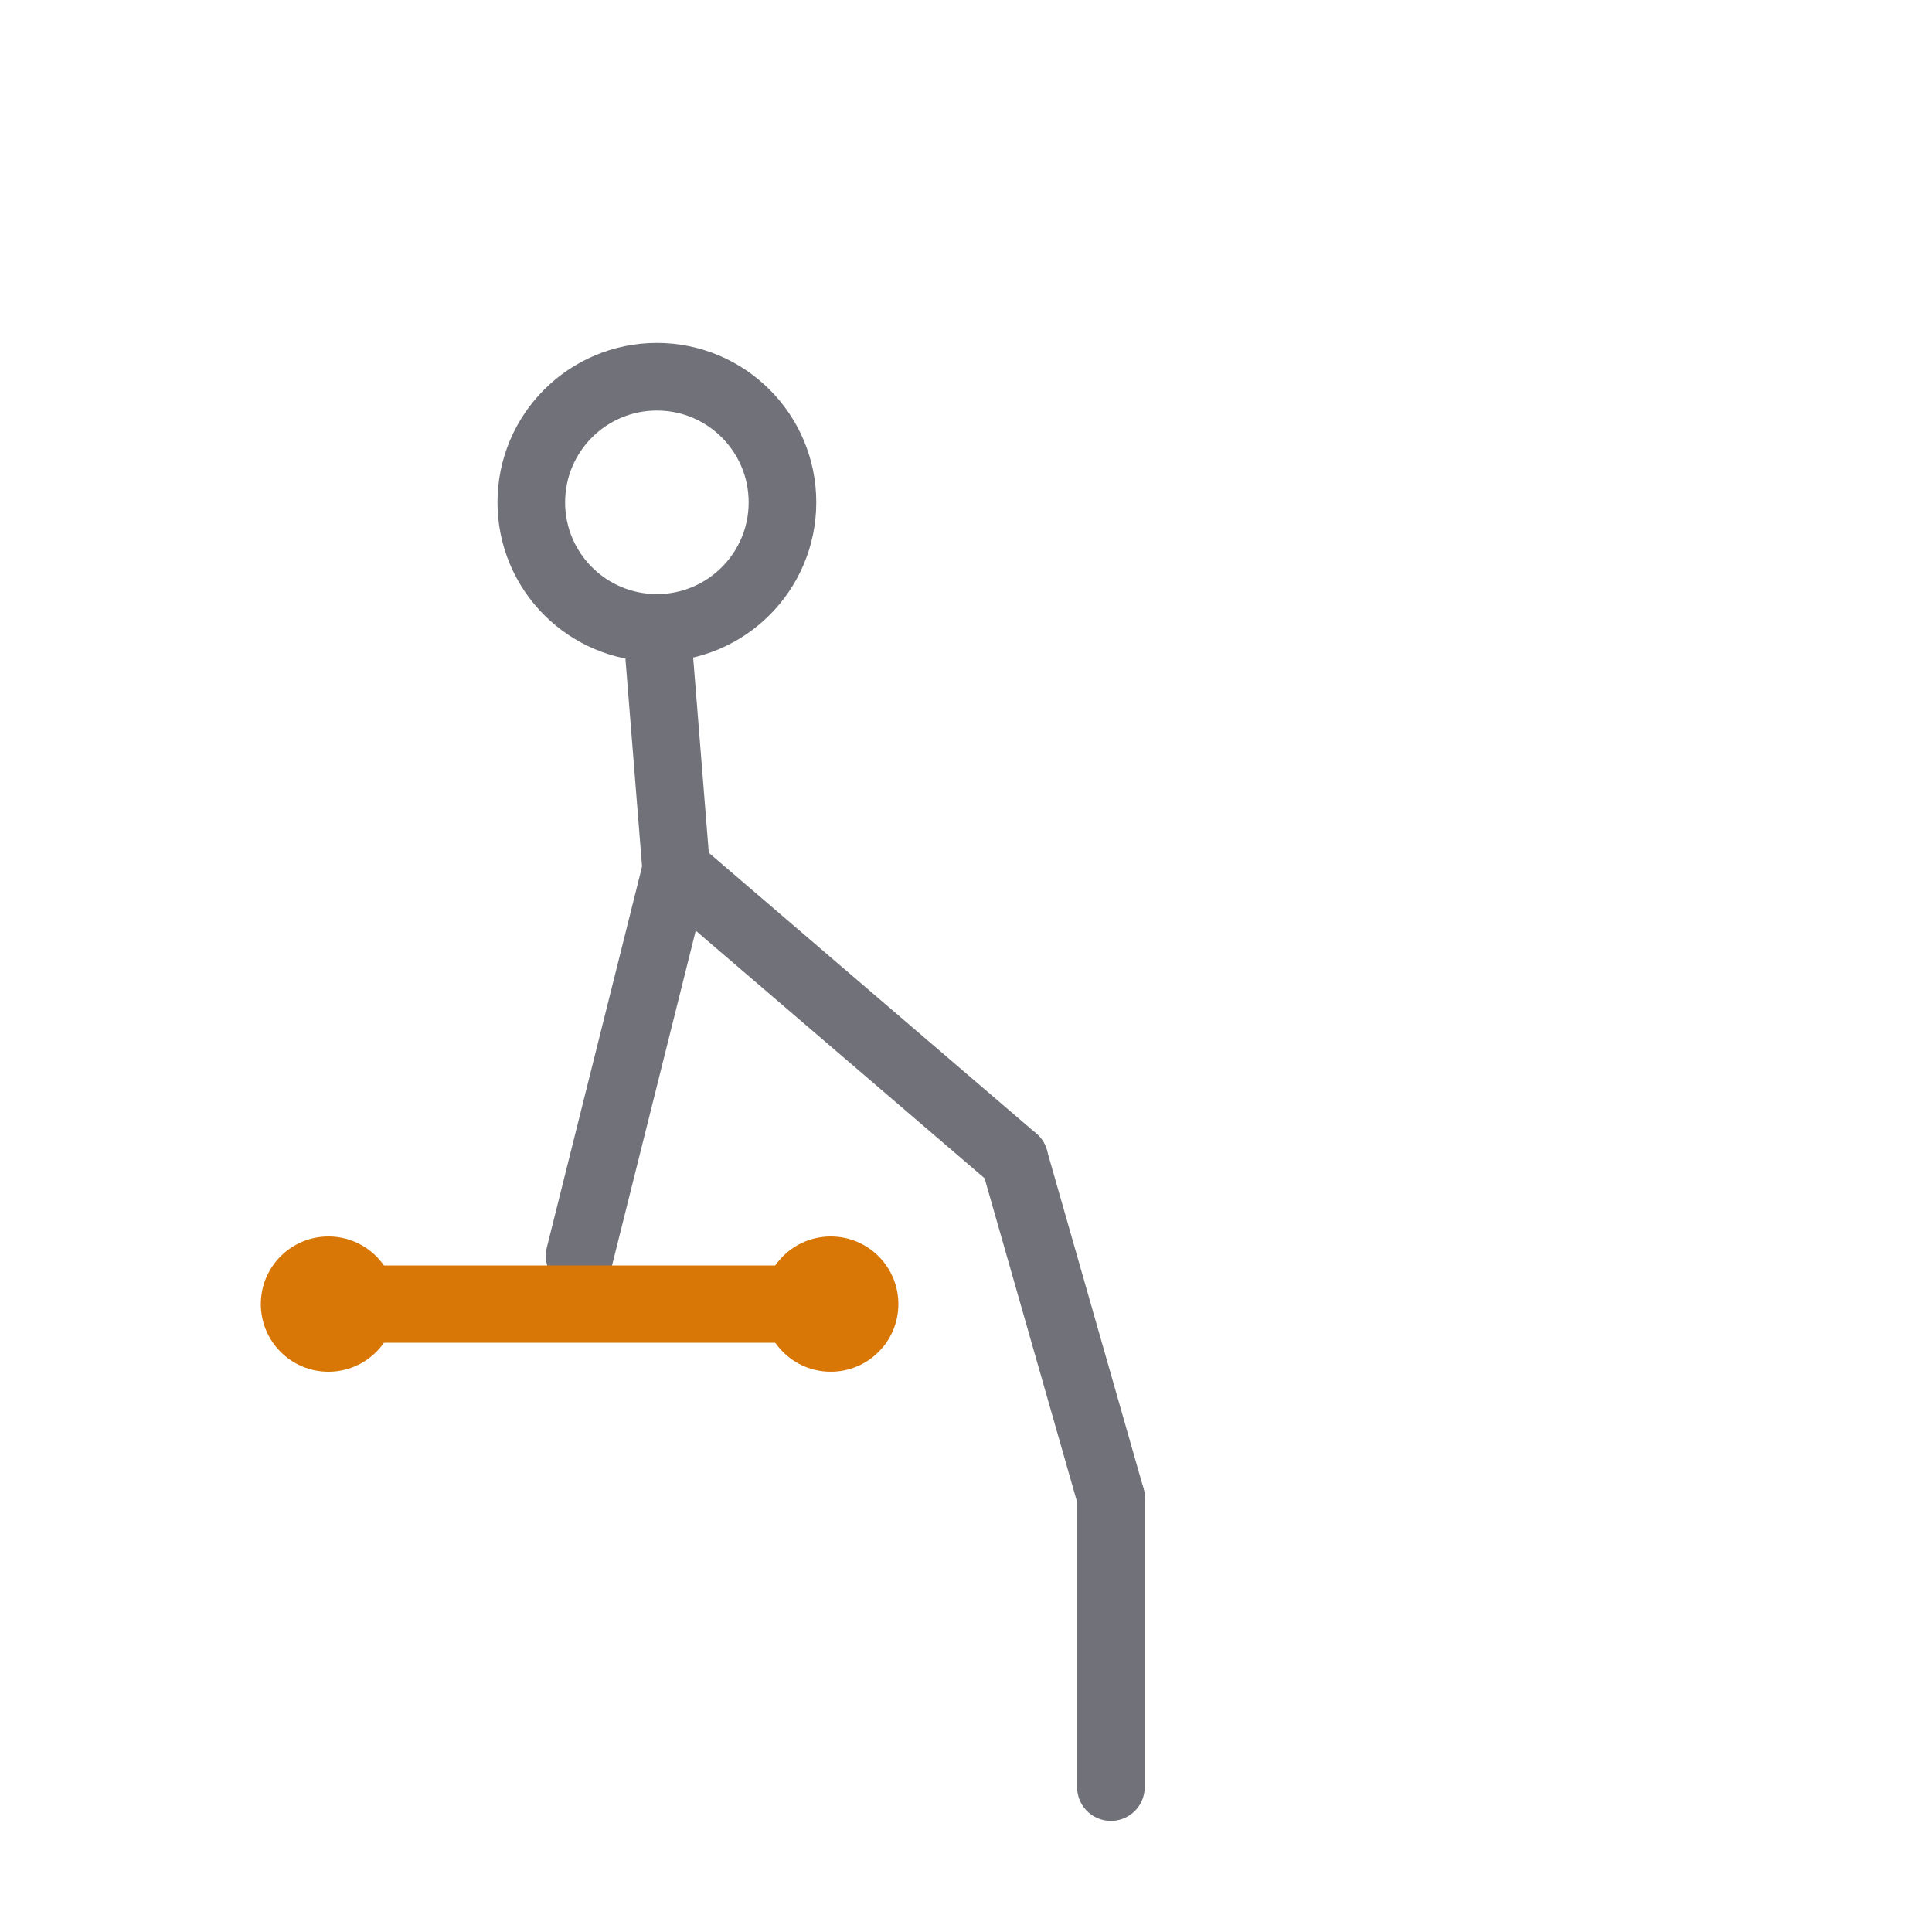
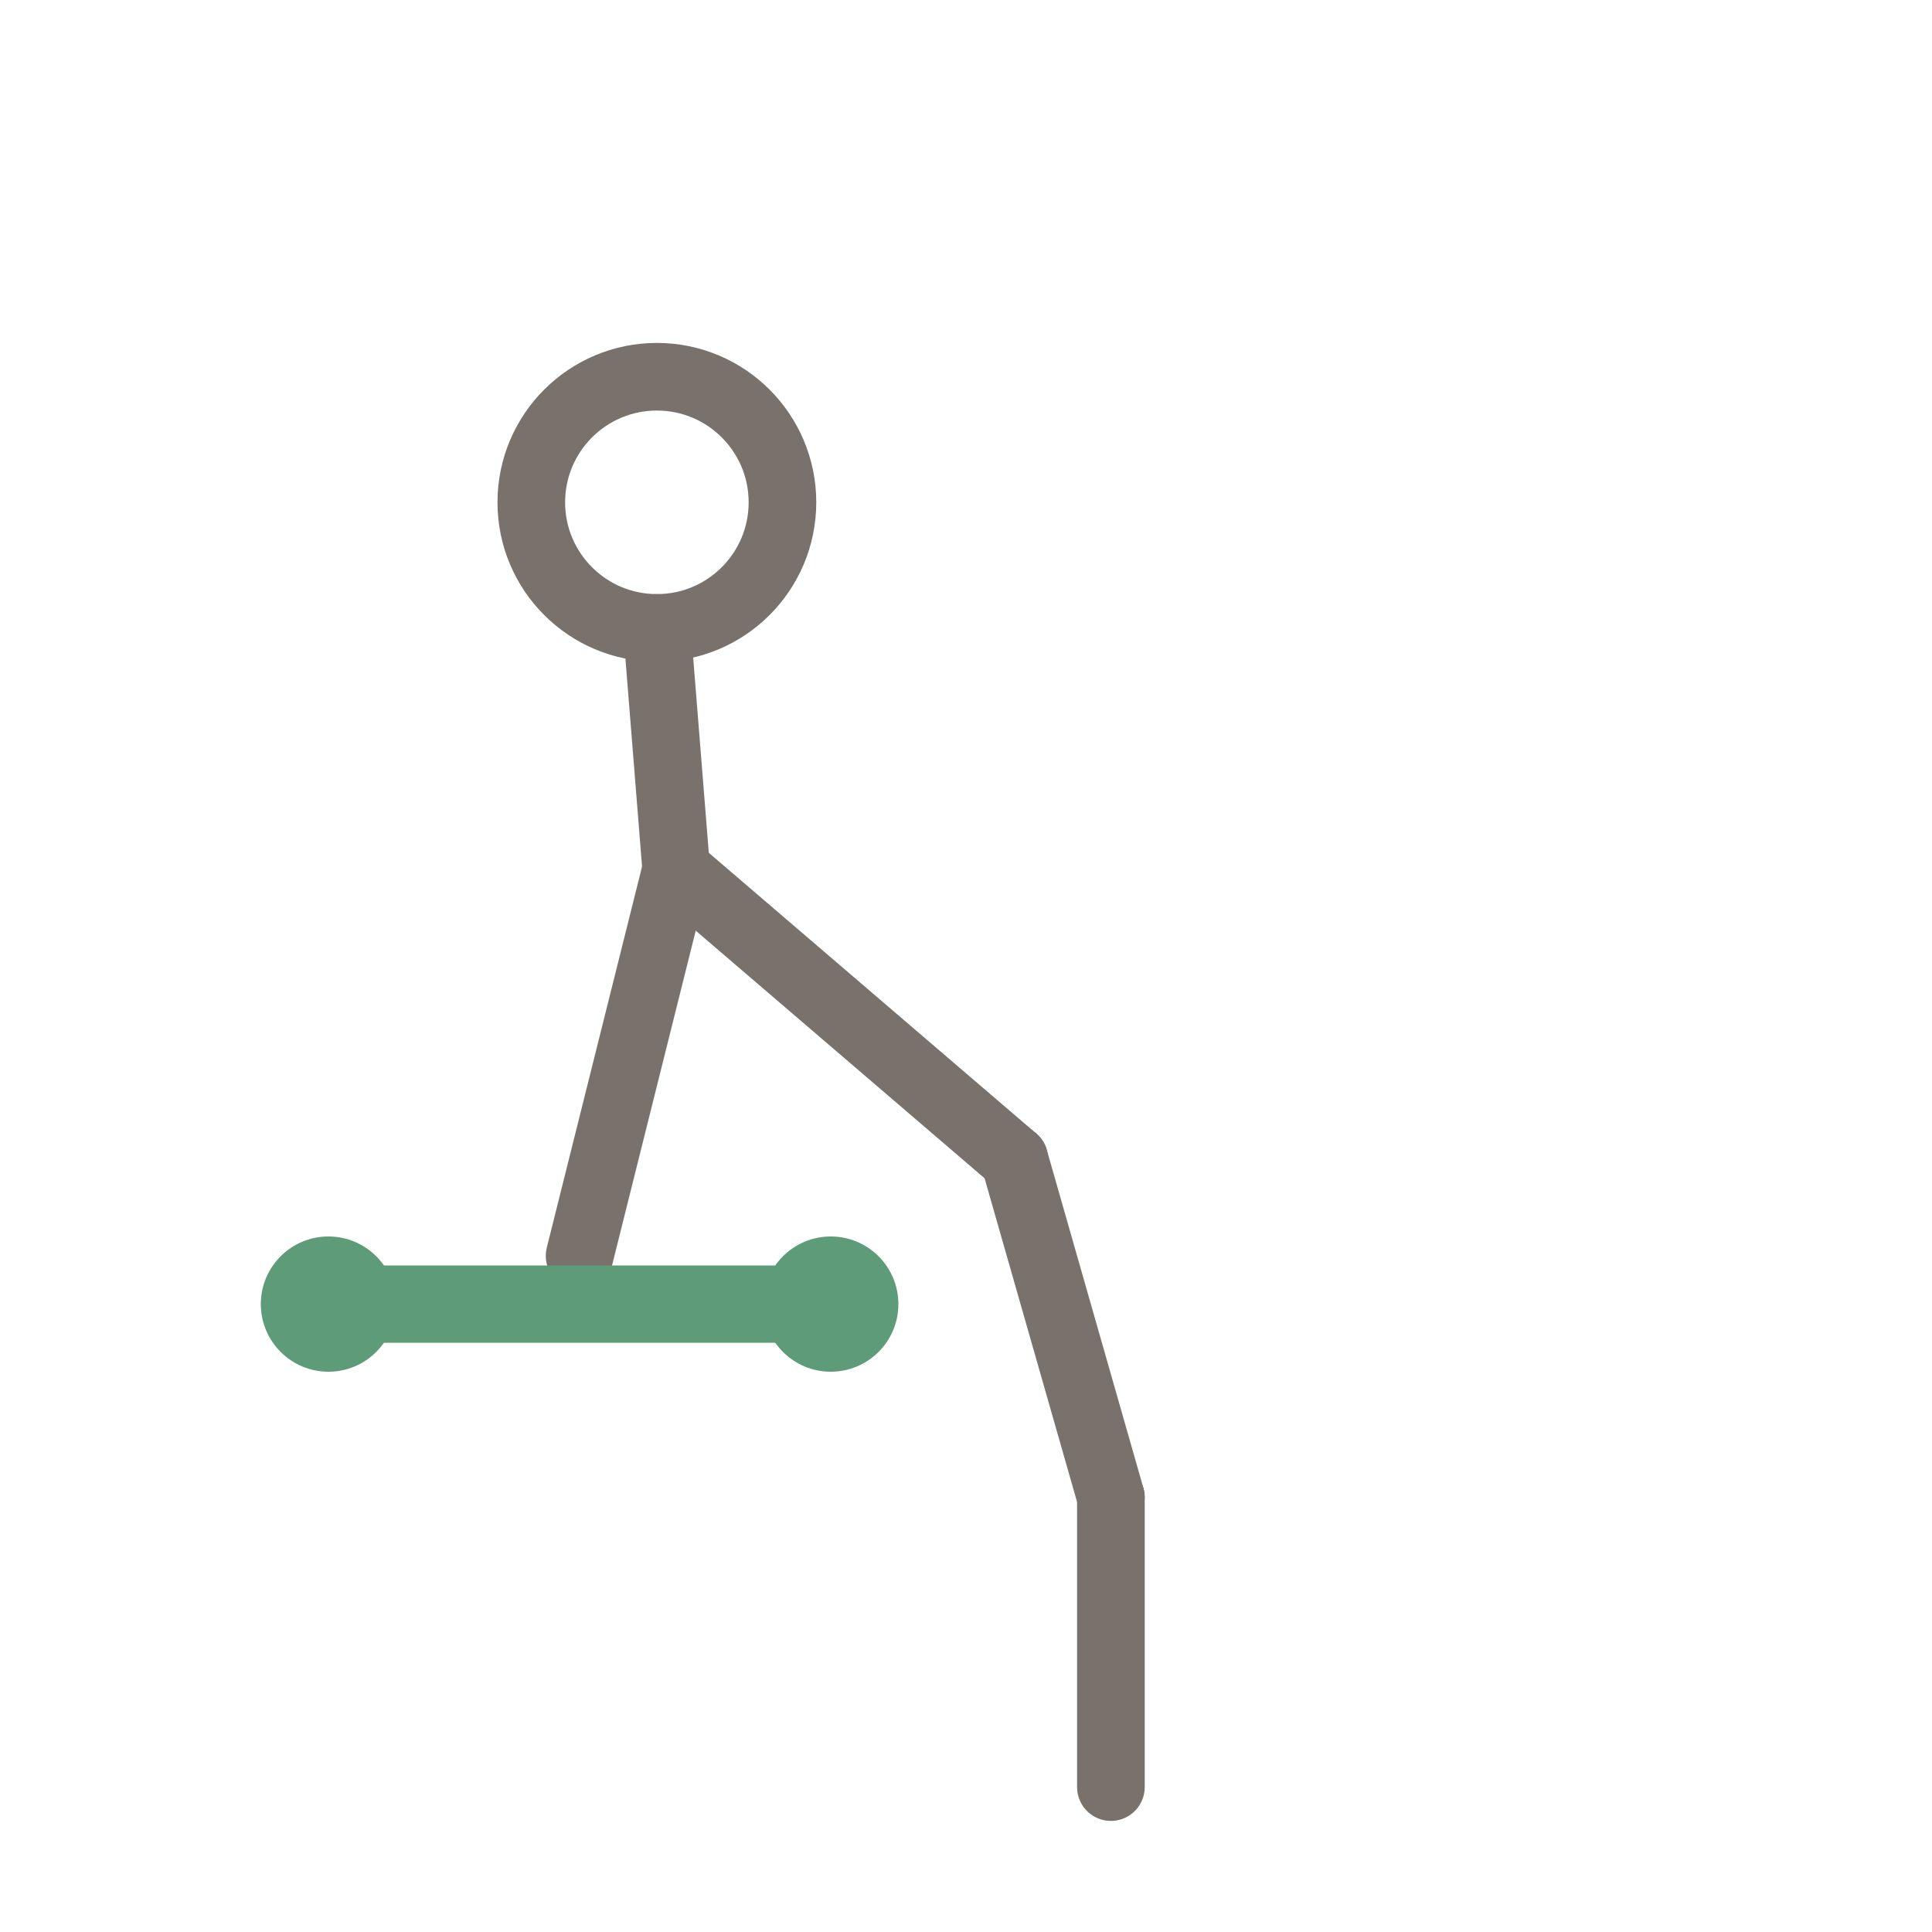
<svg xmlns="http://www.w3.org/2000/svg" viewBox="0 0 200 200">
-   <polyline points="68,65,70,90" stroke="#71717a" stroke-width="7" stroke-linecap="round" stroke-linejoin="round" fill="none" />
-   <circle cx="68" cy="52" r="13" stroke="#71717a" stroke-width="7" stroke-linecap="round" stroke-linejoin="round" fill="none" />
-   <polyline points="70,90,105,120" stroke="#71717a" stroke-width="7" stroke-linecap="round" stroke-linejoin="round" fill="none" />
-   <polyline points="105,120,115,155" stroke="#71717a" stroke-width="7" stroke-linecap="round" stroke-linejoin="round" fill="none" />
-   <polyline points="115,155,115,185" stroke="#71717a" stroke-width="7" stroke-linecap="round" stroke-linejoin="round" fill="none" />
-   <polyline points="70,90,60,130" stroke="#71717a" stroke-width="7" stroke-linecap="round" stroke-linejoin="round" fill="none" />
+   <polyline points="68,65,70,90" stroke="#78716c" stroke-width="7" stroke-linecap="round" stroke-linejoin="round" fill="none" />
+   <circle cx="68" cy="52" r="13" stroke="#78716c" stroke-width="7" stroke-linecap="round" stroke-linejoin="round" fill="none" />
+   <polyline points="70,90,105,120" stroke="#78716c" stroke-width="7" stroke-linecap="round" stroke-linejoin="round" fill="none" />
+   <polyline points="105,120,115,155" stroke="#78716c" stroke-width="7" stroke-linecap="round" stroke-linejoin="round" fill="none" />
+   <polyline points="115,155,115,185" stroke="#78716c" stroke-width="7" stroke-linecap="round" stroke-linejoin="round" fill="none" />
+   <polyline points="70,90,60,130" stroke="#78716c" stroke-width="7" stroke-linecap="round" stroke-linejoin="round" fill="none" />
  <g>
-     <polyline points="34,135,86,135" stroke="#d97706" stroke-width="8" stroke-linecap="round" stroke-linejoin="round" fill="none" />
-     <circle cx="34" cy="135" r="7" fill="#d97706" />
-     <circle cx="86" cy="135" r="7" fill="#d97706" />
+     <polyline points="34,135,86,135" stroke="#5e9b79" stroke-width="8" stroke-linecap="round" stroke-linejoin="round" fill="none" />
+     <circle cx="34" cy="135" r="7" fill="#5e9b79" />
+     <circle cx="86" cy="135" r="7" fill="#5e9b79" />
  </g>
</svg>
